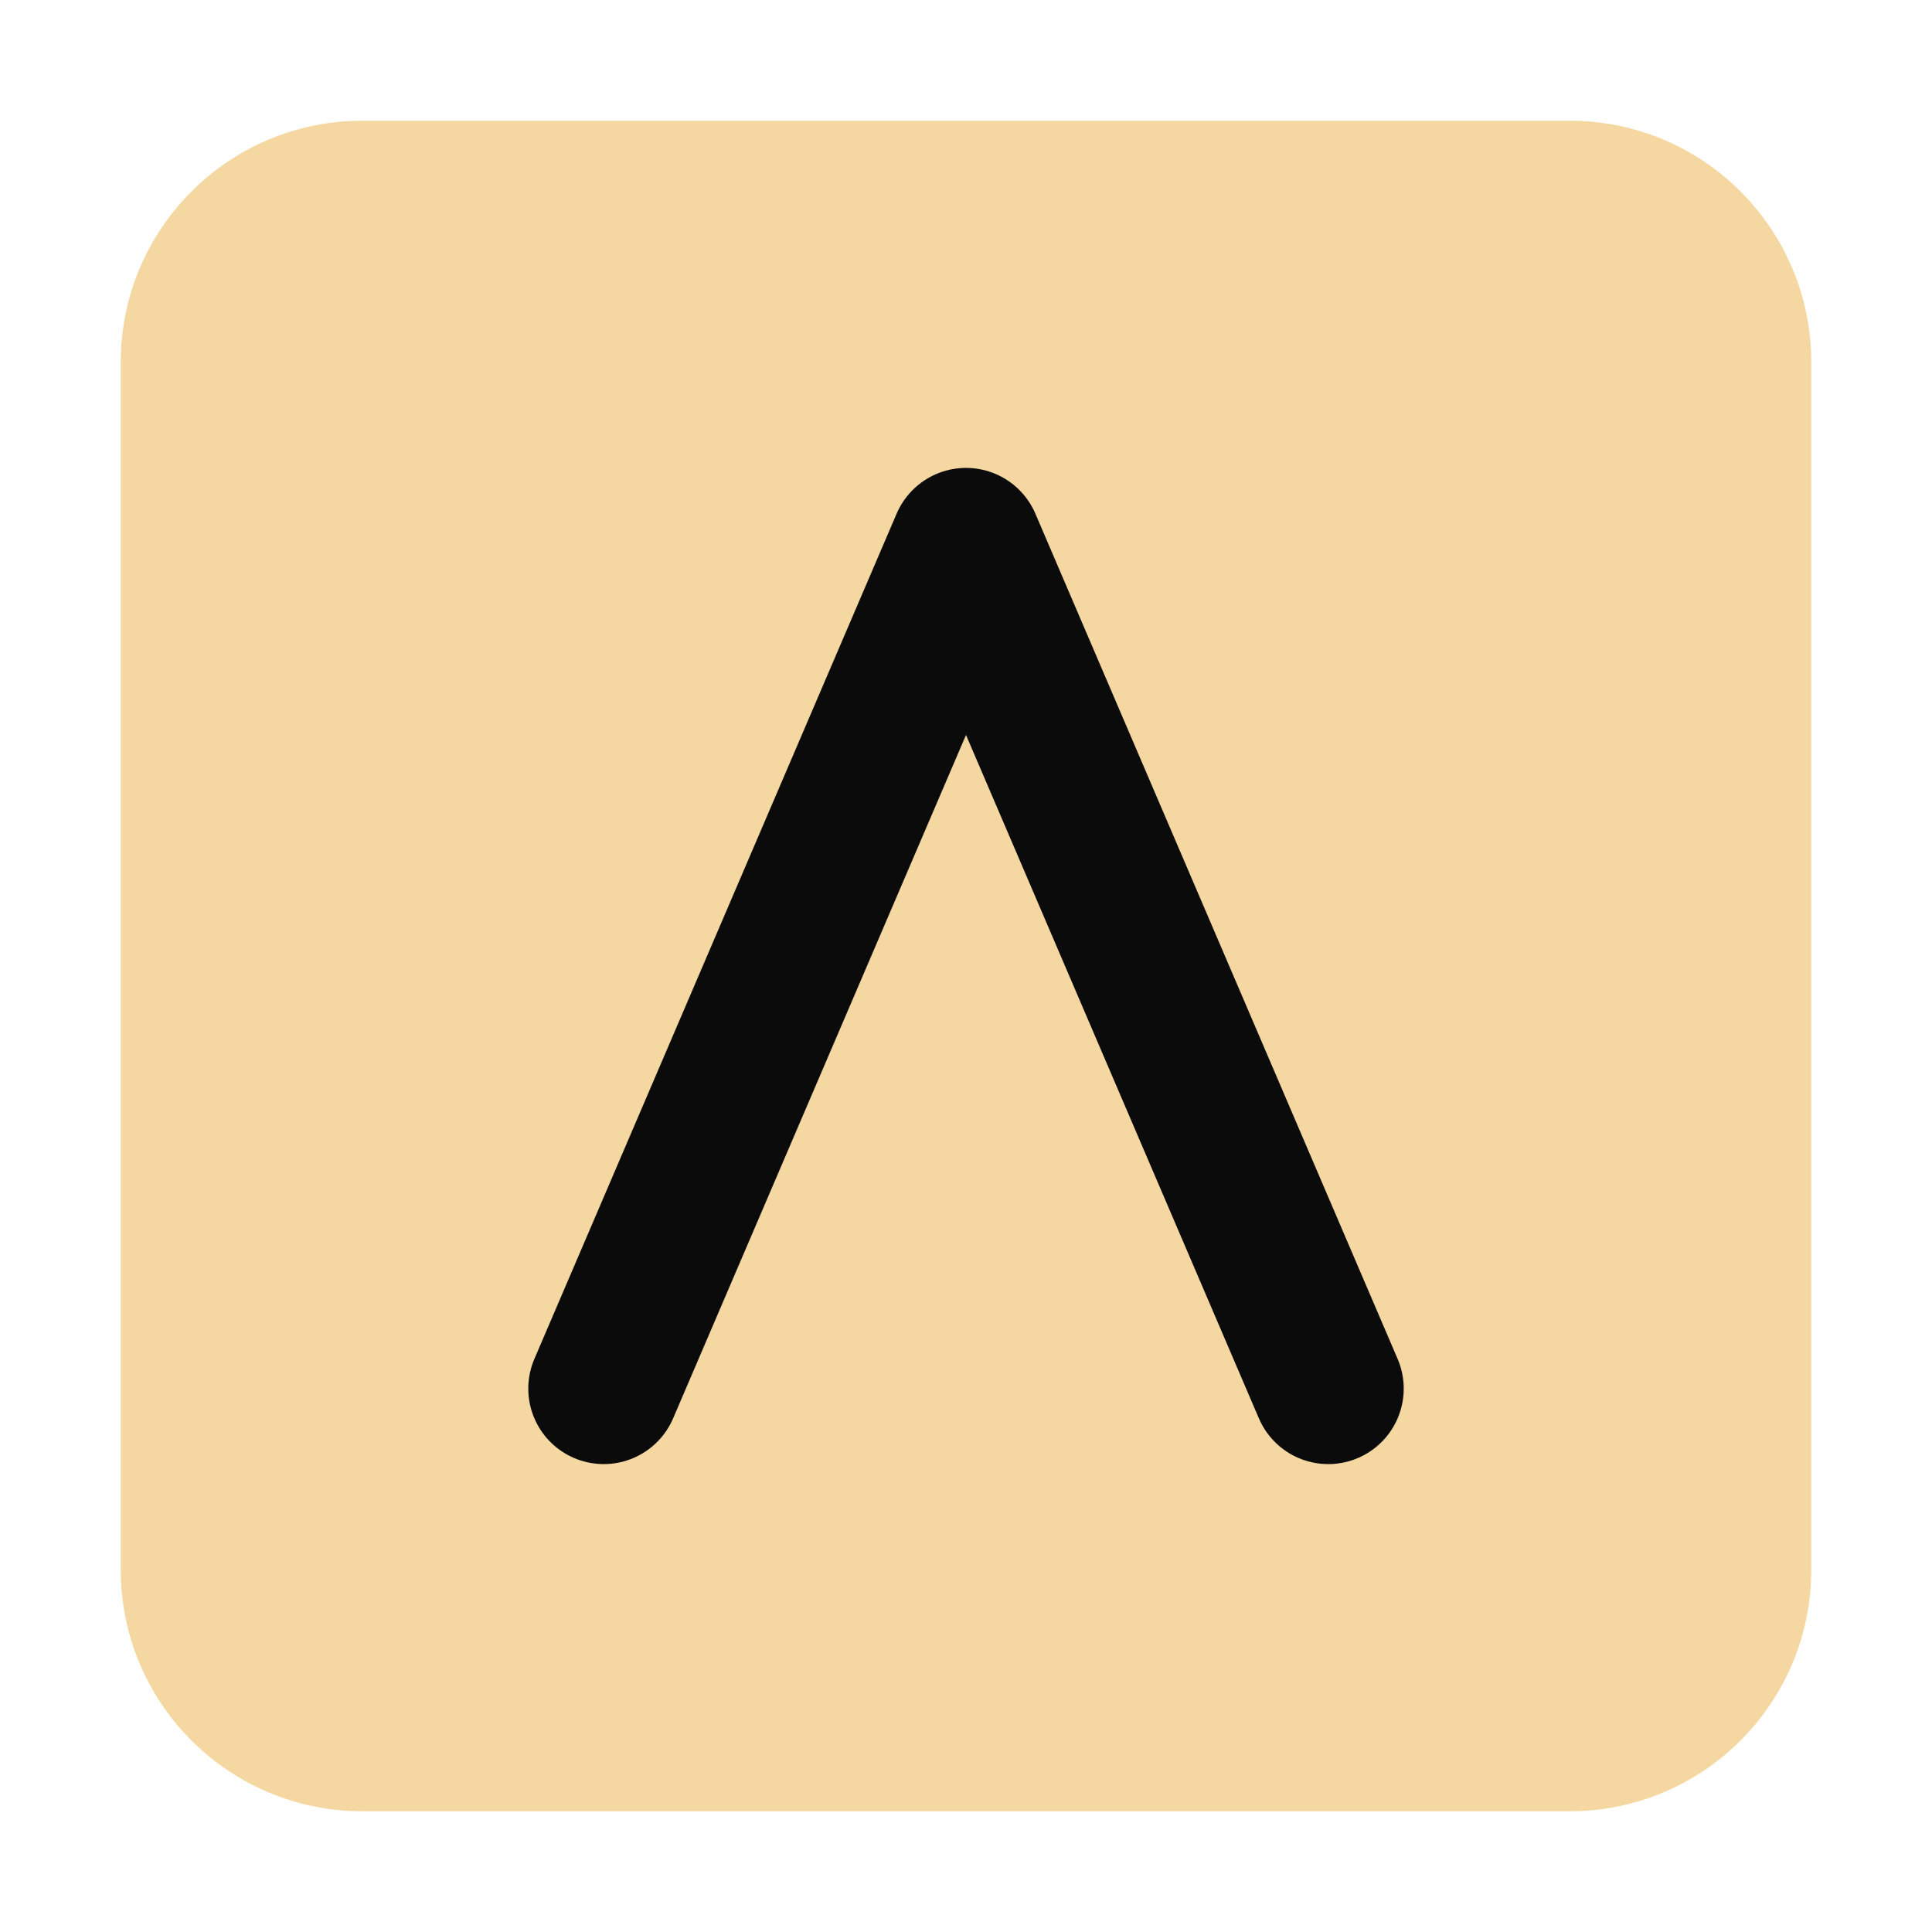
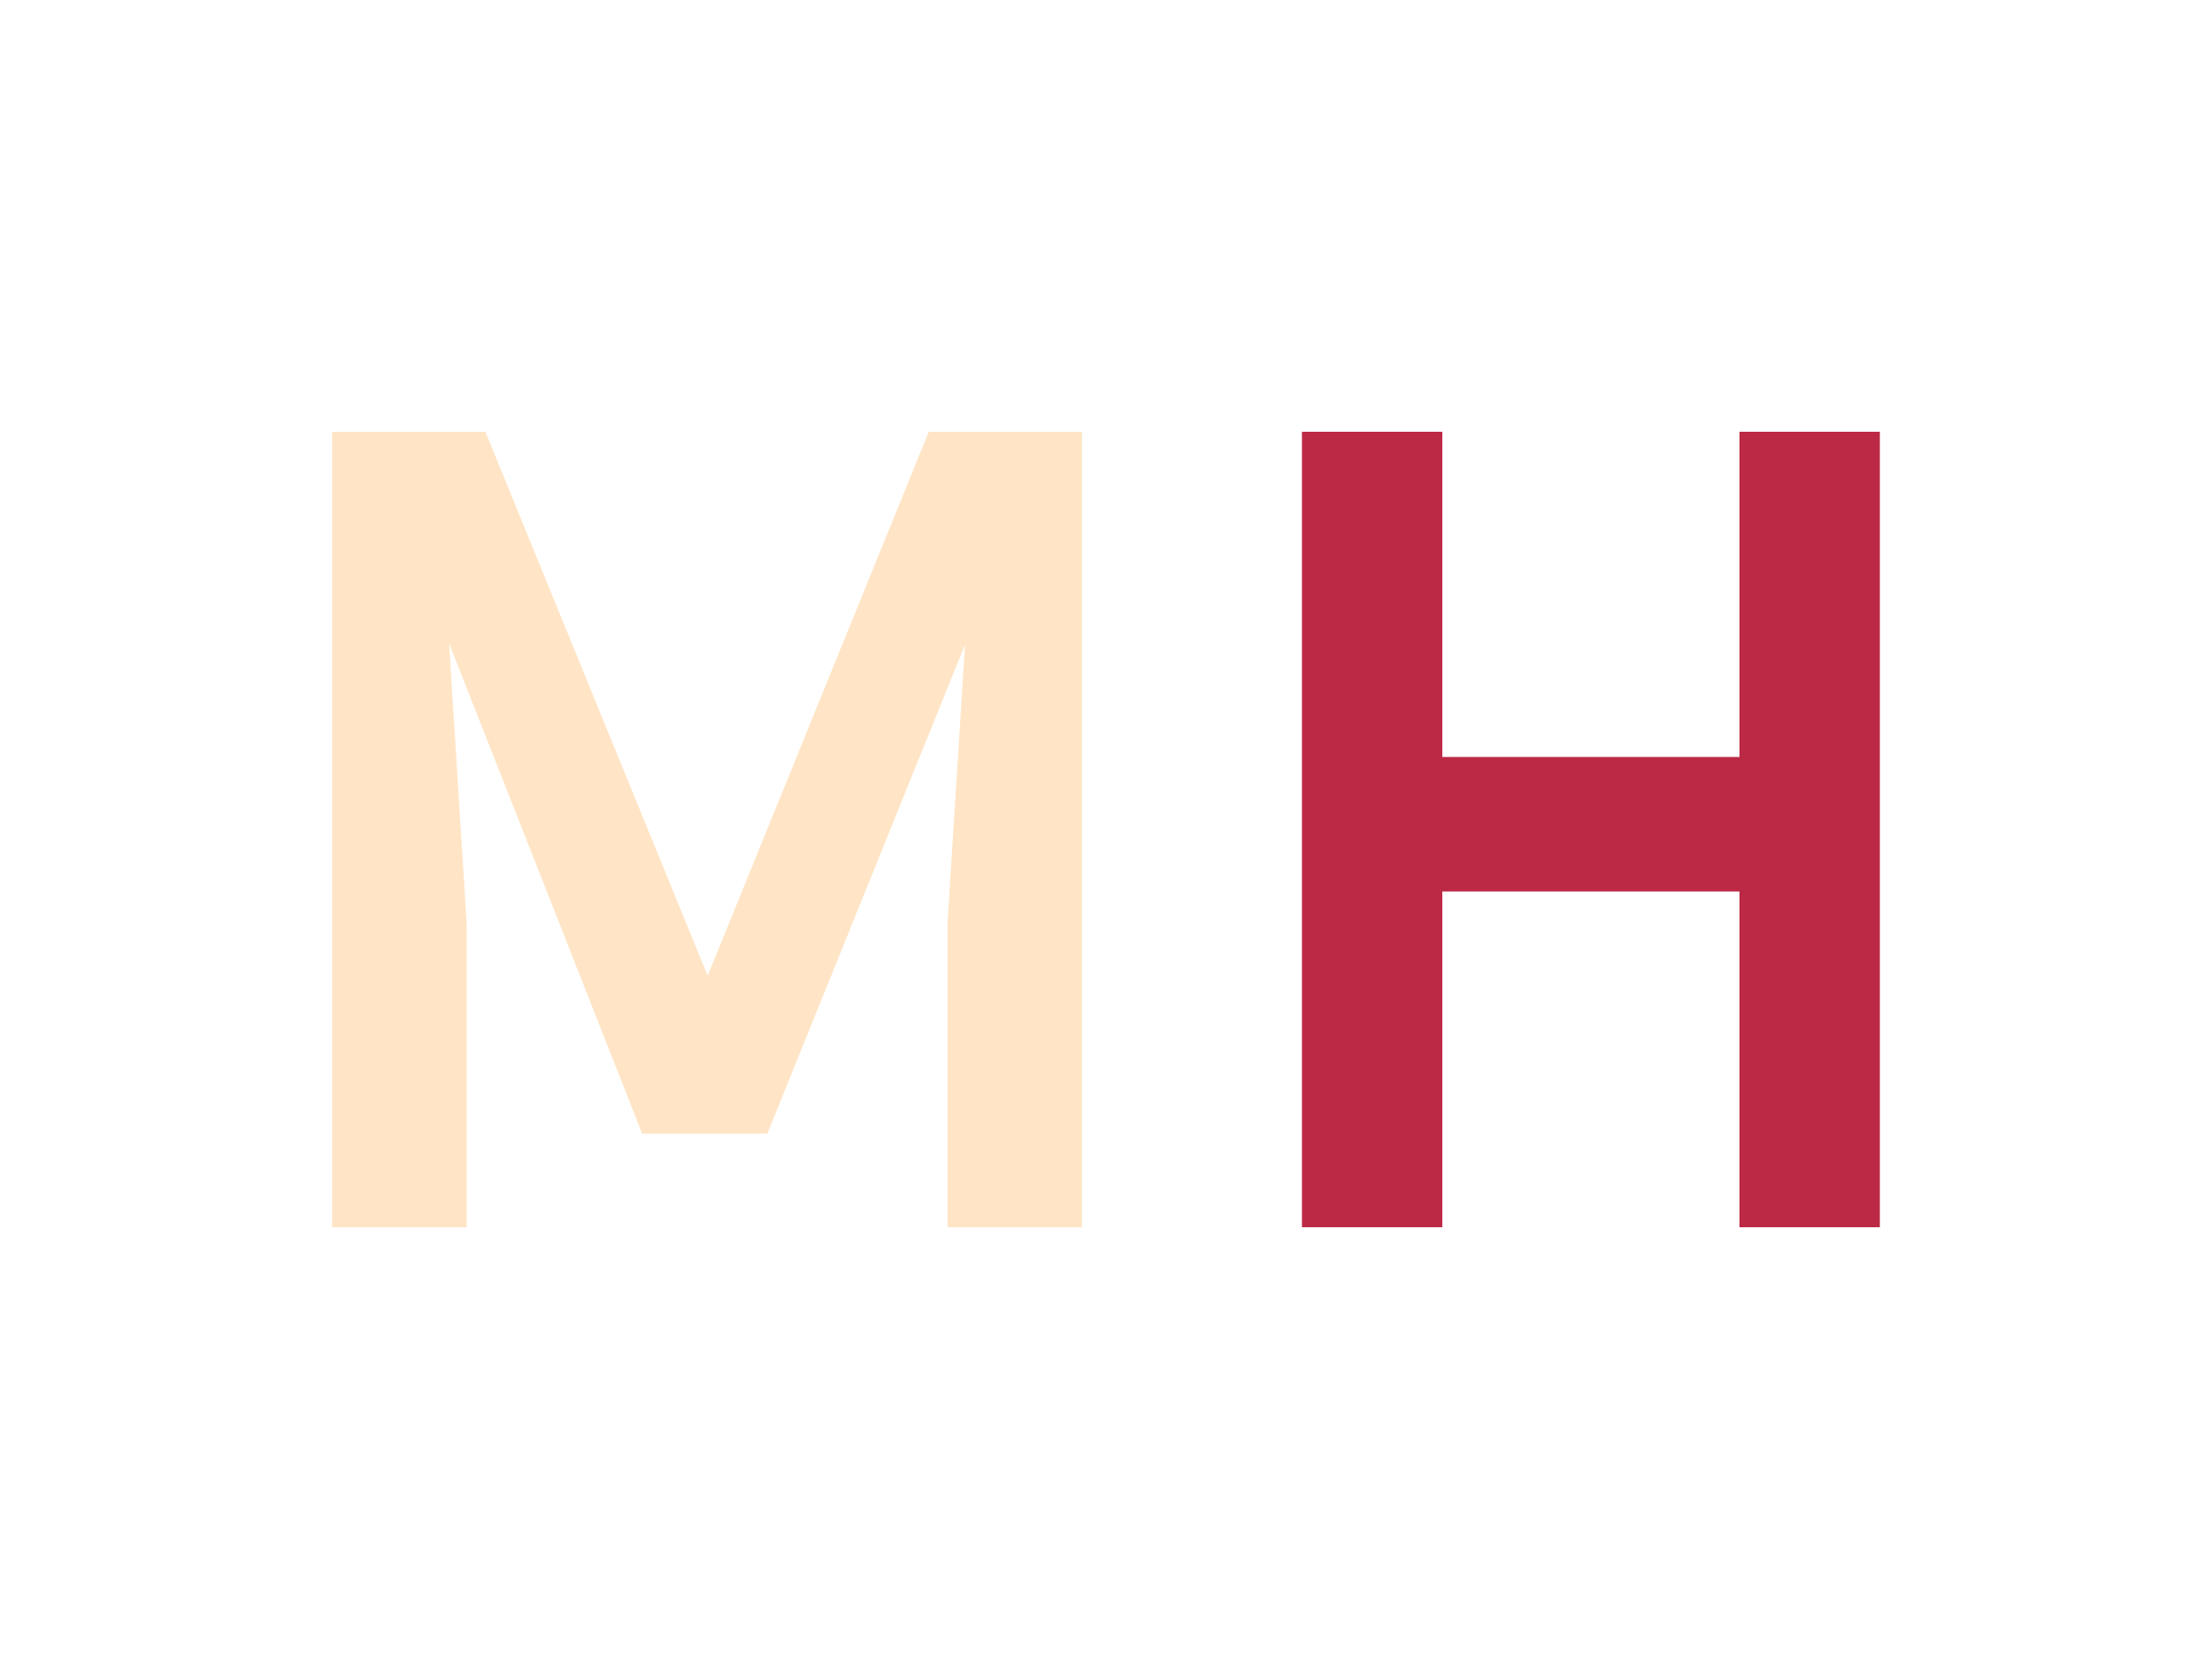
- <svg xmlns="http://www.w3.org/2000/svg" viewBox="0 0 128 128" role="img" aria-label="Site logo">
-   <rect x="8" y="8" width="112" height="112" rx="16" fill="#F4D7A1" />
-   <path d="M40 92 L64 36 L88 92" stroke="#0B0B0C" stroke-width="10" stroke-linecap="round" stroke-linejoin="round" fill="none" />
+ <svg xmlns="http://www.w3.org/2000/svg" version="1.1" width="1024" height="768" viewBox="0 0 1024 768" xml:space="preserve">
+   <defs>
+ </defs>
+   <g transform="matrix(7.5216 0 0 7.5216 512 384)" id="glyphGroup_textPair_1758005956104_0.7020600420008811">
+     <g style="">
+       <g transform="matrix(1 0 0 1 -24.552 0)">
+         <g style="">
+           <g transform="matrix(1 0 0 1 0 0)">
+             <path style="stroke: none; stroke-width: 1; stroke-dasharray: none; stroke-linecap: butt; stroke-dashoffset: 0; stroke-linejoin: miter; stroke-miterlimit: 4; fill: rgb(255,229,198); fill-rule: nonzero; opacity: 1;" transform=" translate(-100, -98.1288)" d="M 86.356 73.649 L 100.036 107.129 L 113.644 73.649 L 123.076 73.649 L 123.076 122.609 L 114.796 122.609 L 114.796 103.889 L 115.876 86.753 L 103.708 116.849 L 96.004 116.849 L 84.124 86.681 L 85.204 103.889 L 85.204 122.609 L 76.924 122.609 L 76.924 73.649 Z" stroke-linecap="round" />
+           </g>
+         </g>
+       </g>
+       <g transform="matrix(1 0 0 1 29.844 0)">
+         <g style="">
+           <g transform="matrix(1 0 0 1 0 0)">
+             <path style="stroke: none; stroke-width: 1; stroke-dasharray: none; stroke-linecap: butt; stroke-dashoffset: 0; stroke-linejoin: miter; stroke-miterlimit: 4; fill: rgb(188,41,69); fill-rule: nonzero; opacity: 1;" transform=" translate(-100, -98.1288)" d="M 109.144 122.609 L 109.144 101.945 L 90.856 101.945 L 90.856 122.609 L 82.216 122.609 L 82.216 73.649 L 90.856 73.649 L 90.856 93.665 L 109.144 93.665 L 109.144 73.649 L 117.784 73.649 L 117.784 122.609 Z" stroke-linecap="round" />
+           </g>
+         </g>
+       </g>
+     </g>
+   </g>
+   <g transform="matrix(7.5216 0 0 7.5216 512 384)" style="" id="iText_textPair_1758005956104_0.7020600420008811">
+     <text xml:space="preserve" font-family="Inria-Sans" font-size="72" font-style="normal" font-weight="700" style="stroke: none; stroke-width: 1; stroke-dasharray: none; stroke-linecap: butt; stroke-dashoffset: 0; stroke-linejoin: miter; stroke-miterlimit: 4; fill: rgb(255,255,255); fill-opacity: 0; fill-rule: nonzero; opacity: 1; white-space: pre;">
+       <tspan x="-61.488" y="22.618">MH</tspan>
+     </text>
+   </g>
</svg>
